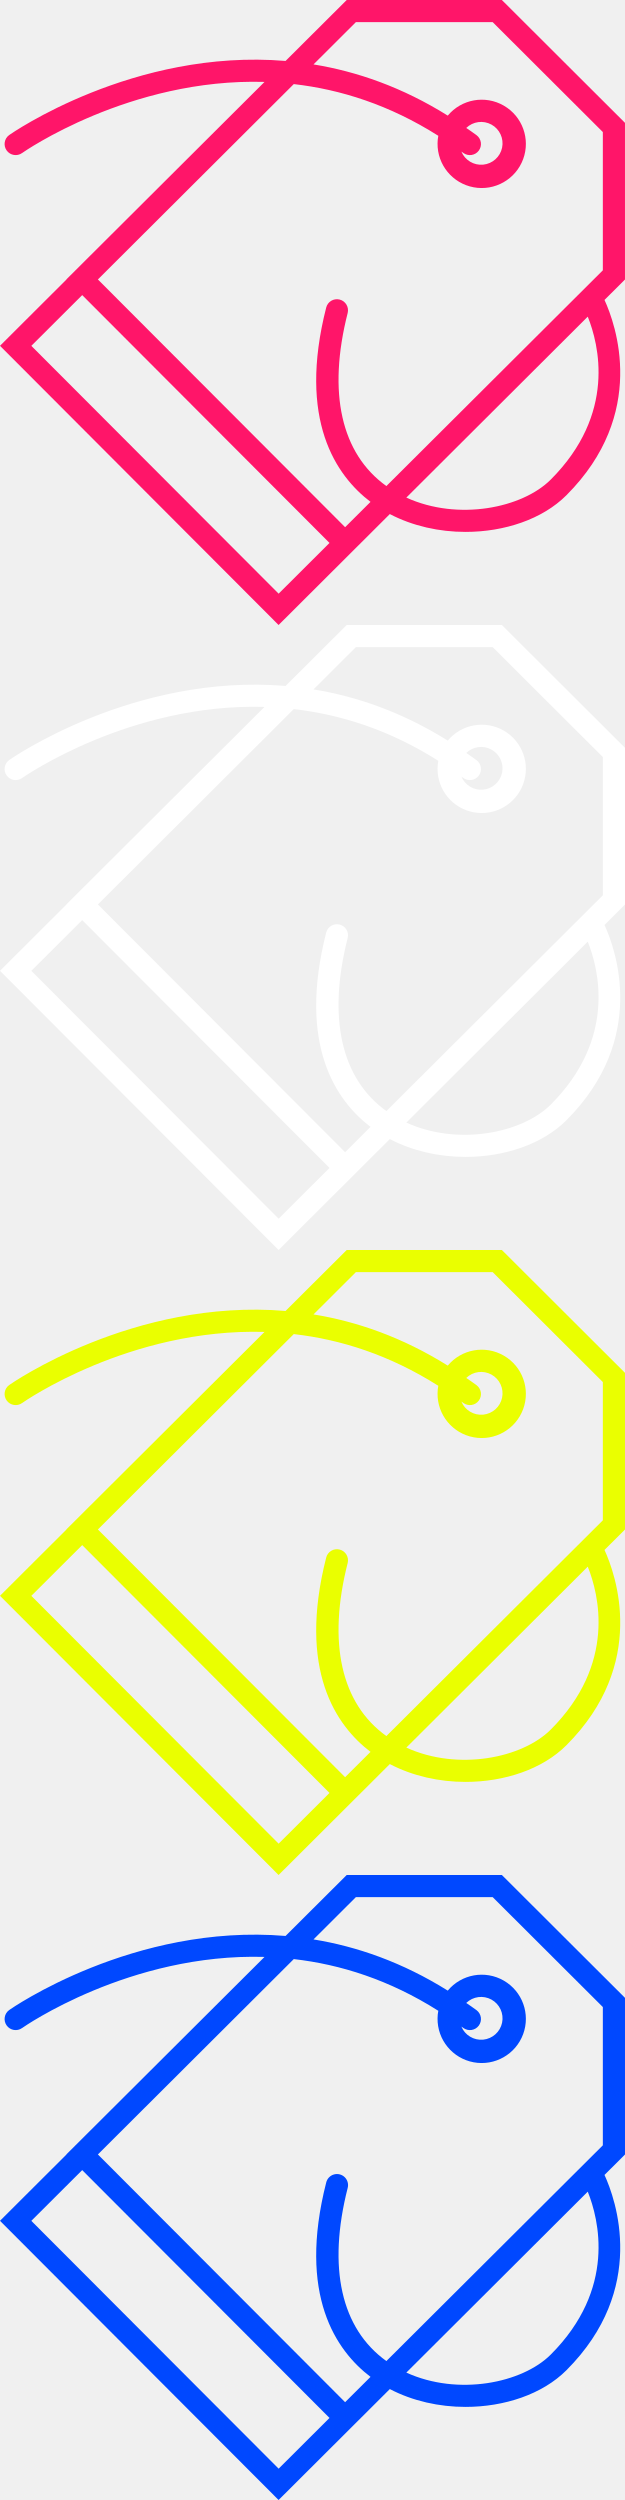
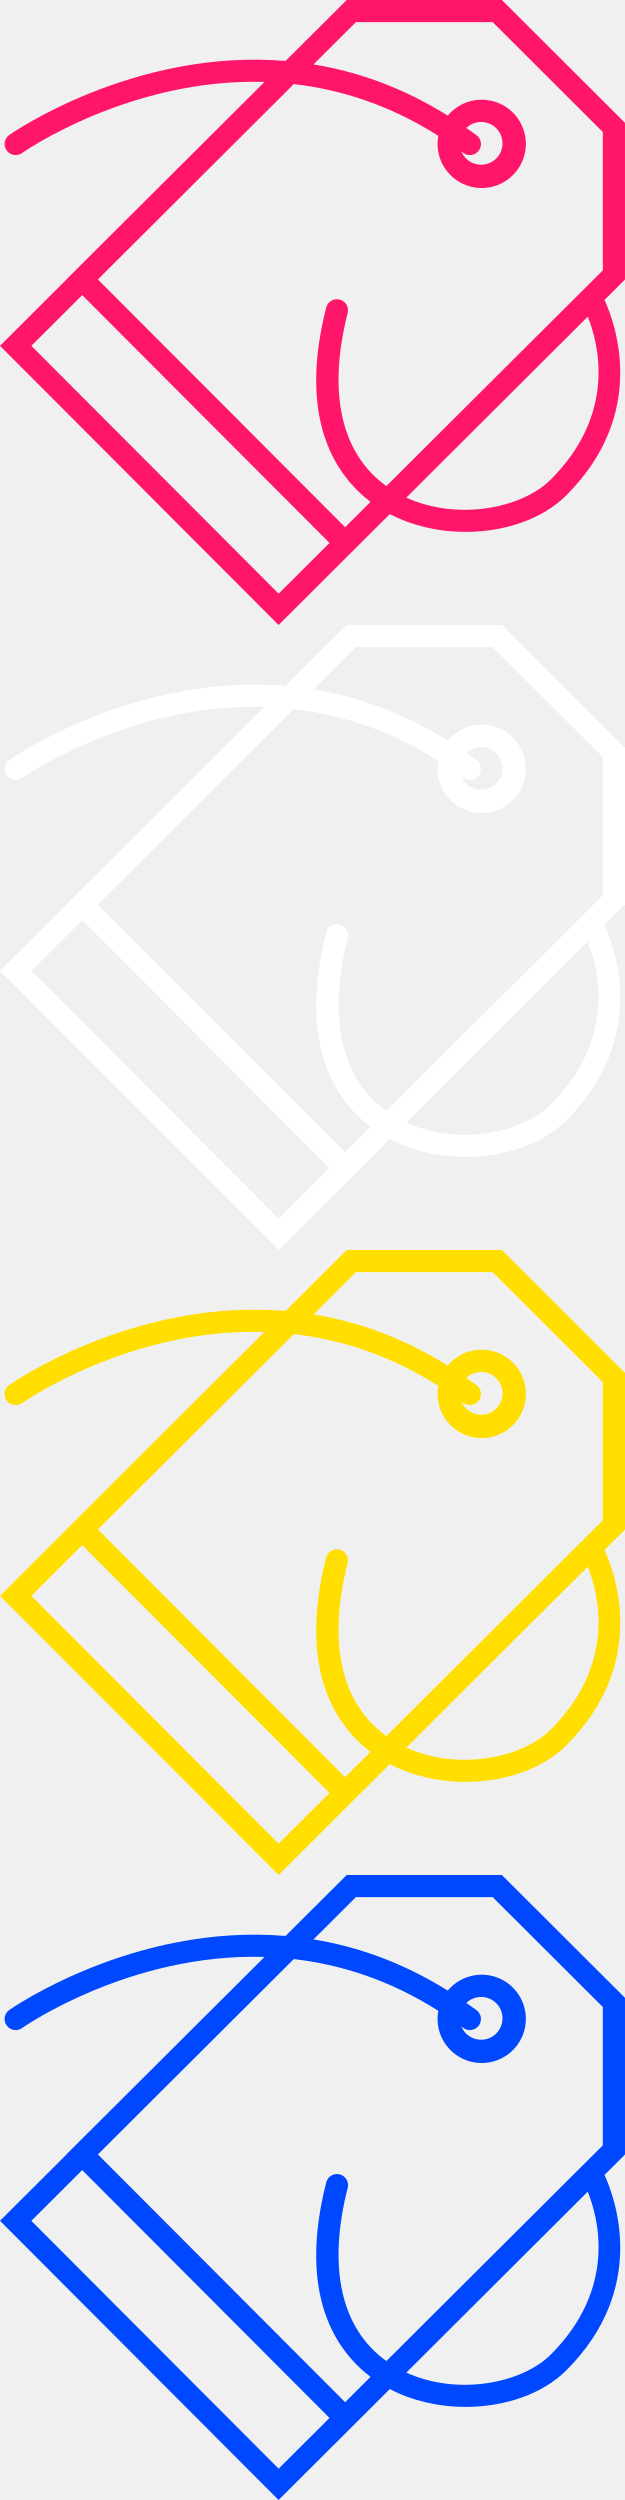
<svg xmlns="http://www.w3.org/2000/svg" viewBox="0 0 512 2048">
  <defs>
-     <style>.cls-1{fill:#ff1569;}.cls-2{fill:#fff;}.cls-3{fill:#eaff00;}.cls-4{fill:#0048ff;}</style>
+     <style>.cls-1{fill:#ff1569;}.cls-2{fill:#fff;}.cls-3{fill:#ffde00;}.cls-4{fill:#0048ff;}</style>
  </defs>
  <g id="Layer_2" data-name="Layer 2">
    <g id="Capa_1" data-name="Capa 1">
      <path class="cls-1" d="M512,100.641,411.123,0H284.026L233.937,49.926C109.39,39.534,8.967,109.599,7.56,110.606a9.069,9.069,0,1,0,10.546,14.757c1.262-.898,88.144-61.497,198.587-58.257L54.446,228.827l.073.073L0,283.282,228.219,512,319.34,421.124c18.714,9.802,40.487,14.621,62.024,14.612,31.774,0,62.94-10.328,82.599-29.986C530.823,338.88,504.286,265.53,495.21,245.717l16.781-16.745V100.641Zm-108.374-82.49,90.222,90.022V221.44L316.526,398.181C279.461,371.607,268.18,321.745,284.825,256.363a9.076,9.076,0,0,0-17.589-4.483c-23.497,92.273,8.077,137.779,36.294,159.252L282.719,431.879,80.193,228.927,240.653,68.885c38.1,4.356,78.333,16.935,118.402,42.357a35.266,35.266,0,0,0-.617,6.153,36.18,36.18,0,1,0,8.368-22.68c-37.111-23.207-74.303-36.14-109.98-41.948l34.697-34.615Zm-24.133,107.094a9.069,9.069,0,1,0,10.882-14.512c-2.804-2.096-5.618-3.948-8.422-5.917a17.539,17.539,0,1,1-4.002,19.35C378.468,124.538,378.986,124.855,379.494,125.246ZM25.666,283.318l41.676-41.567L269.931,444.776l-41.676,41.567ZM451.129,392.917c-23.379,23.361-75.964,34.016-118.257,14.712L481.487,259.403C490.518,281.875,505.13,338.907,451.129,392.917Z" />
      <path class="cls-2" d="M512,612.641,411.123,512H284.026l-50.089,49.926C109.39,551.534,8.967,621.599,7.56,622.606a9.069,9.069,0,1,0,10.546,14.757c1.262-.898,88.144-61.497,198.587-58.257L54.446,740.827l.073.073L0,795.282,228.219,1024,319.34,933.124c18.714,9.802,40.487,14.621,62.024,14.612,31.774,0,62.94-10.328,82.599-29.986C530.823,850.88,504.286,777.53,495.21,757.717l16.781-16.745V612.641Zm-108.374-82.49,90.222,90.022V733.439L316.526,910.181C279.461,883.607,268.18,833.745,284.825,768.363a9.076,9.076,0,0,0-17.589-4.483c-23.497,92.273,8.077,137.779,36.294,159.252L282.719,943.879,80.193,740.927,240.653,580.885c38.1,4.356,78.333,16.935,118.402,42.357a35.266,35.266,0,0,0-.617,6.153,36.18,36.18,0,1,0,8.368-22.68c-37.111-23.207-74.303-36.14-109.98-41.948l34.697-34.615Zm-24.133,107.094a9.069,9.069,0,1,0,10.882-14.512c-2.804-2.096-5.618-3.948-8.422-5.917a17.539,17.539,0,1,1-4.002,19.35C378.468,636.538,378.986,636.855,379.494,637.245ZM25.666,795.318l41.676-41.567L269.931,956.776l-41.676,41.567ZM451.129,904.917c-23.379,23.361-75.964,34.016-118.257,14.712L481.487,771.403C490.518,793.875,505.13,850.907,451.129,904.917Z" />
      <path class="cls-3" d="M512,1124.641,411.123,1024H284.026l-50.089,49.926C109.39,1063.534,8.967,1133.599,7.56,1134.606a9.069,9.069,0,1,0,10.546,14.757c1.262-.898,88.144-61.497,198.587-58.257L54.446,1252.827l.073.073L0,1307.282,228.219,1536l91.121-90.876c18.714,9.802,40.487,14.621,62.024,14.612,31.774,0,62.94-10.328,82.599-29.986,66.861-66.87,40.324-140.22,31.248-160.033l16.781-16.745V1124.641Zm-108.374-82.49,90.222,90.022v113.266L316.526,1422.181c-37.065-26.574-48.347-76.436-31.702-141.818a9.076,9.076,0,0,0-17.589-4.483c-23.497,92.273,8.077,137.779,36.294,159.252l-20.811,20.747L80.193,1252.927l160.459-160.042c38.1,4.356,78.333,16.935,118.402,42.357a35.266,35.266,0,0,0-.617,6.153,36.18,36.18,0,1,0,8.368-22.68c-37.111-23.207-74.303-36.14-109.98-41.948l34.697-34.615Zm-24.133,107.094a9.069,9.069,0,1,0,10.882-14.512c-2.804-2.096-5.618-3.948-8.422-5.917a17.539,17.539,0,1,1-4.002,19.35C378.468,1148.538,378.986,1148.855,379.494,1149.245ZM25.666,1307.318l41.676-41.567,202.589,203.025-41.676,41.567Zm425.463,109.599c-23.379,23.361-75.964,34.016-118.257,14.712l148.616-148.225C490.518,1305.875,505.13,1362.907,451.129,1416.917Z" />
      <path class="cls-4" d="M512,1636.641,411.123,1536H284.026l-50.089,49.926C109.39,1575.534,8.967,1645.599,7.56,1646.606a9.069,9.069,0,1,0,10.546,14.757c1.262-.898,88.144-61.497,198.587-58.257L54.446,1764.827l.073.073L0,1819.282,228.219,2048l91.121-90.876c18.714,9.802,40.487,14.621,62.024,14.612,31.774,0,62.94-10.328,82.599-29.986,66.861-66.87,40.324-140.22,31.248-160.033l16.781-16.745V1636.641Zm-108.374-82.49,90.222,90.022v113.266L316.526,1934.181c-37.065-26.574-48.347-76.436-31.702-141.818a9.076,9.076,0,1,0-17.589-4.483c-23.497,92.273,8.077,137.779,36.294,159.252l-20.811,20.747L80.193,1764.927l160.459-160.042c38.1,4.356,78.333,16.935,118.402,42.357a35.266,35.266,0,0,0-.617,6.153,36.18,36.18,0,1,0,8.368-22.68c-37.111-23.207-74.303-36.14-109.98-41.948l34.697-34.615Zm-24.133,107.094a9.069,9.069,0,1,0,10.882-14.512c-2.804-2.096-5.618-3.948-8.422-5.917a17.539,17.539,0,1,1-4.002,19.35C378.468,1660.538,378.986,1660.855,379.494,1661.245ZM25.666,1819.318l41.676-41.567,202.589,203.025-41.676,41.567Zm425.463,109.599c-23.379,23.361-75.964,34.016-118.257,14.712l148.616-148.225C490.518,1817.875,505.13,1874.907,451.129,1928.917Z" />
    </g>
  </g>
</svg>
